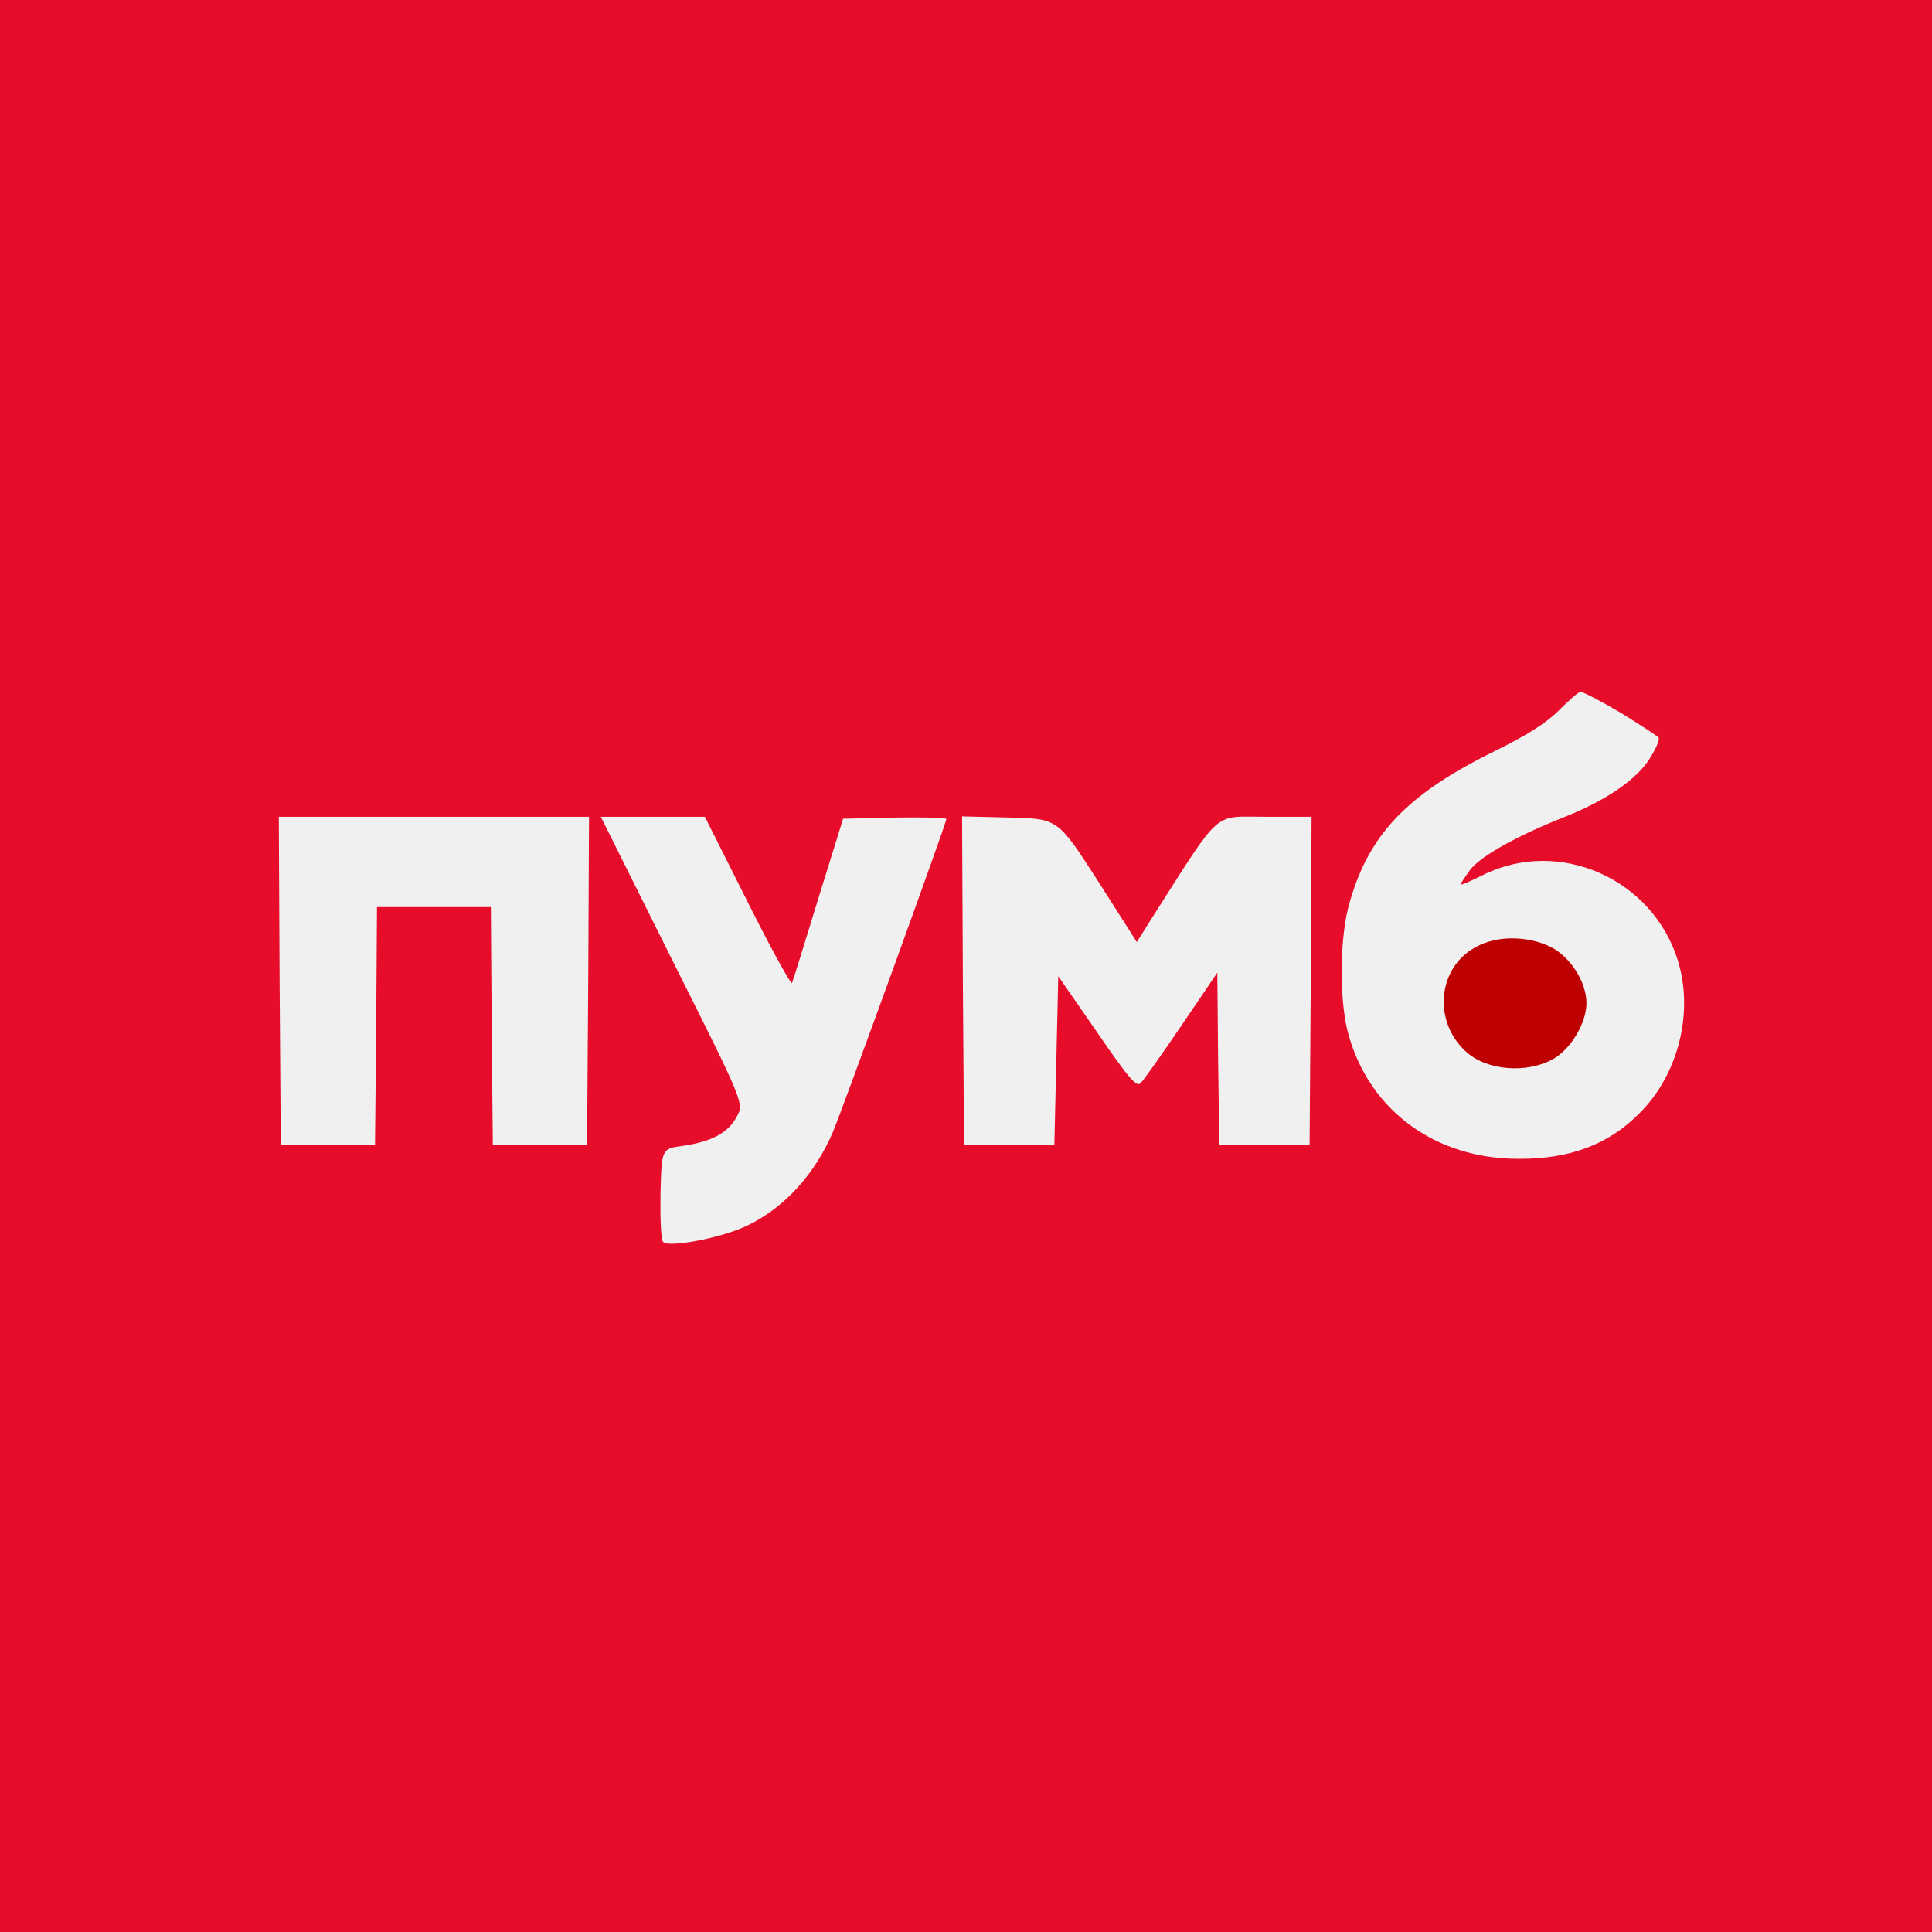
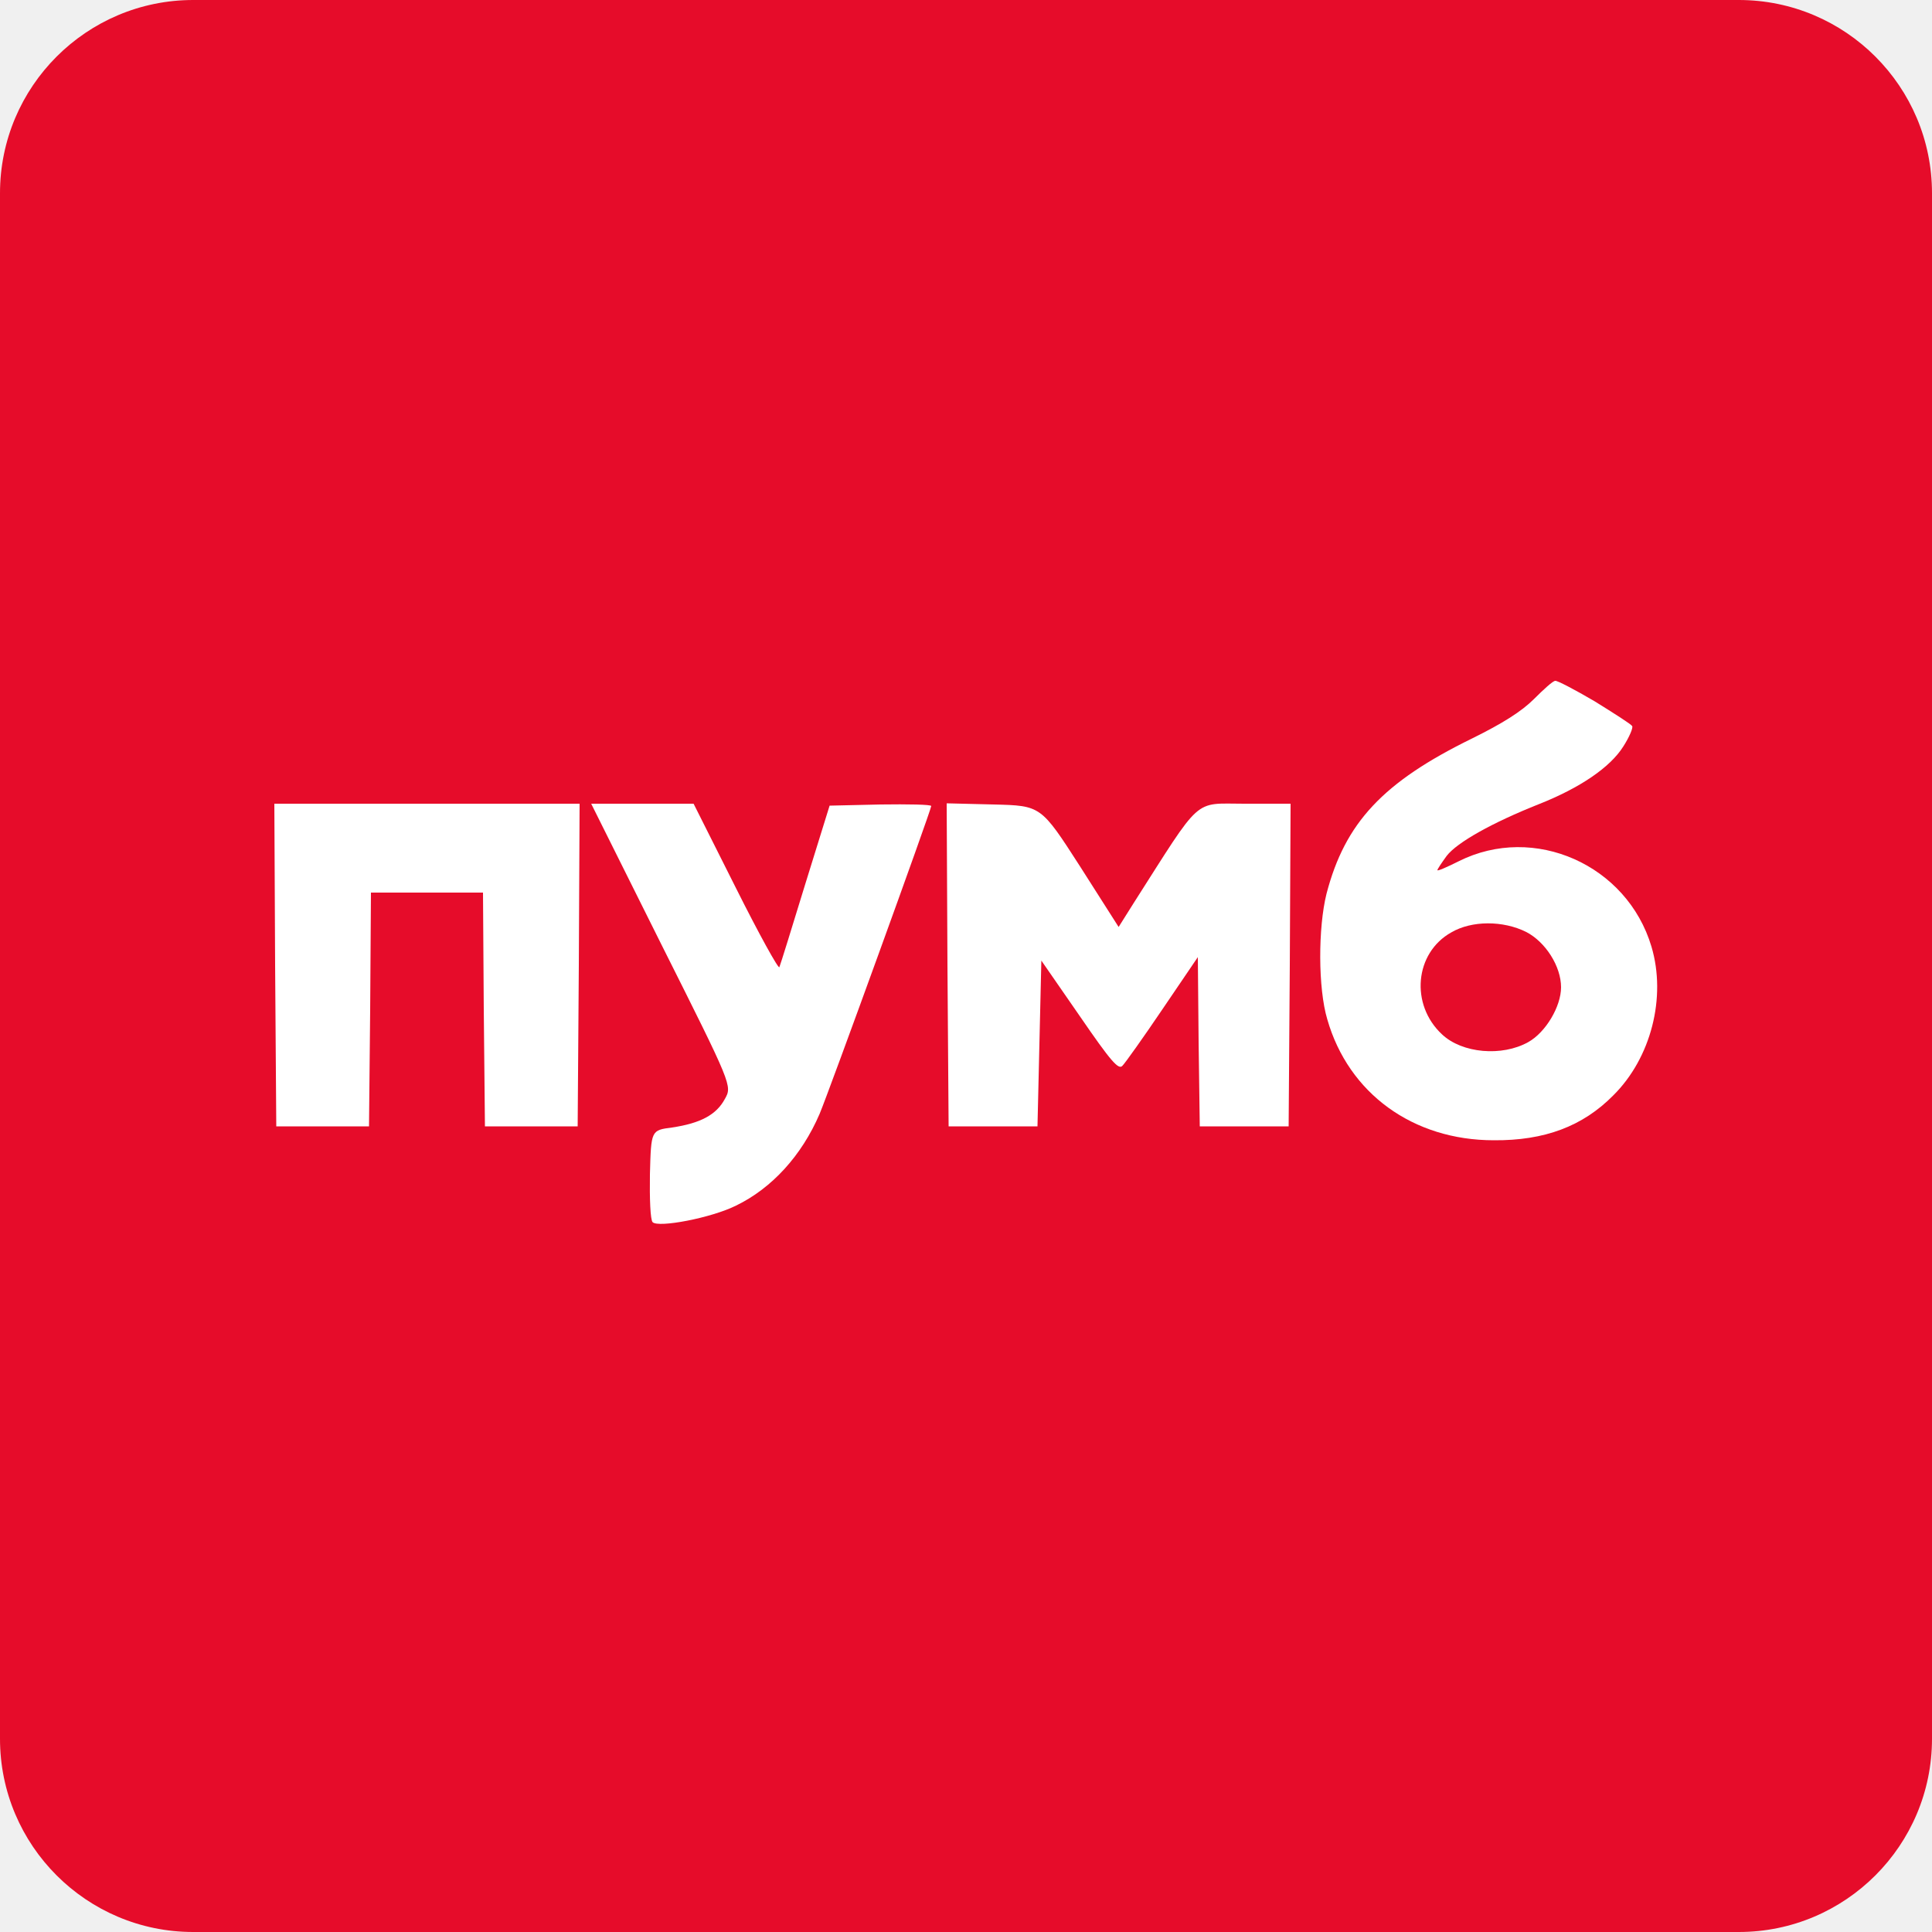
- <svg xmlns="http://www.w3.org/2000/svg" width="492" height="492" viewBox="0 0 492 492">
-   <g id="Group">
-     <path id="Path" fill="#E60C2A" stroke="none" d="M 0 246 L 0 492 L 492 492 L 492 0 L 0 0 Z M 412.7 181.5 C 417.7 184.6 422.1 187.4 422.4 187.9 C 422.7 188.3 421.7 190.7 420.1 193.2 C 416.7 198.6 408.9 203.9 398.3 208.1 C 386.2 212.9 377.1 218 374.4 221.5 C 373.1 223.3 372 224.9 372 225.2 C 372 225.5 374.5 224.4 377.5 222.9 C 397 213.1 421.1 223.8 427.4 245 C 431.3 258.1 427.3 273.8 417.5 283.5 C 409.6 291.5 399.7 295.2 386.6 295.1 C 365.7 295.1 349 283 343.5 263.8 C 341.1 255.8 341.1 240.1 343.3 231.3 C 348.1 212.9 357.9 202.4 381 191.1 C 388.9 187.2 393.8 184.1 397 180.9 C 399.5 178.4 401.9 176.2 402.5 176.2 C 403 176.1 407.6 178.5 412.7 181.5 M 149.8 249.7 L 149.5 291.5 L 125.5 291.5 L 125.2 261.2 L 125 231 L 96 231 L 95.8 261.2 L 95.5 291.5 L 71.5 291.5 L 71.2 249.7 L 71 208 L 150 208 Z M 190.4 229.7 C 196.4 241.7 201.5 250.9 201.7 250.3 C 202 249.6 205 239.9 208.4 228.8 L 214.7 208.5 L 227.8 208.2 C 235.1 208.1 241 208.2 241 208.6 C 241 209.6 214.4 282.9 212.1 288.3 C 207.5 299 199.8 307.5 190.5 312 C 184.1 315.2 170.4 317.8 168.9 316.3 C 168.3 315.7 168.1 310.2 168.2 303.9 C 168.5 292.5 168.5 292.5 173.9 291.8 C 181.3 290.7 185.4 288.5 187.6 284.4 C 189.5 281 189.5 281 171.2 244.5 L 153 208 L 179.5 208 Z M 279.5 224.2 L 289.5 239.9 L 293.4 233.7 C 311.2 205.8 308.7 208 322 208 L 334 208 L 333.8 249.7 L 333.5 291.5 L 310.5 291.5 L 310.2 269.6 L 310 247.7 L 300.9 261.1 C 295.9 268.5 291.2 275.1 290.5 275.8 C 289.5 277 287.5 274.7 279.4 262.9 L 269.5 248.6 L 269 270.1 L 268.5 291.5 L 245.5 291.5 L 245.2 249.7 L 245 207.9 L 257.2 208.2 C 269.4 208.5 269.4 208.5 279.5 224.2" />
-     <path id="path1" fill="#bf0000" stroke="none" d="M 375.6 241.3 C 366.1 246.6 364.9 260 373.2 267.7 C 378.4 272.6 388.7 273.5 395.5 269.7 C 400 267.2 404 260.5 404 255.5 C 404 250.1 400 243.8 395 241.2 C 389 238.2 380.9 238.2 375.6 241.3" />
+ <svg xmlns="http://www.w3.org/2000/svg" width="100%" height="100%" viewBox="0 0 500 500">
+   <path id="background" fill="#e60c2a" d="M500,50l0,400c0,27.596 -22.404,50 -50,50l-400,0c-27.596,0 -50,-22.404 -50,-50l0,-400c0,-27.596 22.404,-50 50,-50l400,0c27.596,0 50,22.404 50,50Z" />
+   <g id="letters" fill="#fff">
+     <path d="M149.8,249.7l-0.3,41.8l-24,0l-0.3,-30.3l-0.2,-30.2l-29,0l-0.2,30.2l-0.3,30.3l-24,0l-0.3,-41.8l-0.2,-41.7l79,0l-0.2,41.7Z" />
+     <path d="M190.4,229.7c6,12 11.1,21.2 11.3,20.6c0.3,-0.7 3.3,-10.4 6.7,-21.5l6.3,-20.3l13.1,-0.3c7.3,-0.1 13.2,0 13.2,0.4c0,1 -26.6,74.3 -28.9,79.7c-4.6,10.7 -12.3,19.2 -21.6,23.7c-6.4,3.2 -20.1,5.8 -21.6,4.3c-0.6,-0.6 -0.8,-6.1 -0.7,-12.4c0.3,-11.4 0.3,-11.4 5.7,-12.1c7.4,-1.1 11.5,-3.3 13.7,-7.4c1.9,-3.4 1.9,-3.4 -16.4,-39.9l-18.2,-36.5l26.5,-0l10.9,21.7Z" />
+     <path d="M279.5,224.2l10,15.7l3.9,-6.2c17.8,-27.9 15.3,-25.7 28.6,-25.7l12,-0l-0.2,41.7l-0.3,41.8l-23,-0l-0.3,-21.9l-0.2,-21.9l-9.1,13.4c-5,7.4 -9.7,14 -10.4,14.7c-1,1.2 -3,-1.1 -11.1,-12.9l-9.9,-14.3l-0.5,21.5l-0.5,21.4l-23,-0l-0.3,-41.8l-0.2,-41.8l12.2,0.3c12.2,0.3 12.2,0.3 22.3,16" />
+     <path d="M412.7,181.5c5,3.1 9.4,5.9 9.7,6.4c0.3,0.4 -0.7,2.8 -2.3,5.3c-3.4,5.4 -11.2,10.7 -21.8,14.9c-12.1,4.8 -21.2,9.9 -23.9,13.4c-1.3,1.8 -2.4,3.4 -2.4,3.7c0,0.3 2.5,-0.8 5.5,-2.3c19.5,-9.8 43.6,0.9 49.9,22.1c3.9,13.1 -0.1,28.8 -9.9,38.5c-7.9,8 -17.8,11.7 -30.9,11.6c-20.9,-0 -37.6,-12.1 -43.1,-31.3c-2.4,-8 -2.4,-23.7 -0.2,-32.5c4.8,-18.4 14.6,-28.9 37.7,-40.2c7.9,-3.9 12.8,-7 16,-10.2c2.5,-2.5 4.9,-4.7 5.5,-4.7c0.5,-0.1 5.1,2.3 10.2,5.3Zm-37.1,59.8c-9.5,5.3 -10.7,18.7 -2.4,26.4c5.2,4.9 15.5,5.8 22.3,2c4.5,-2.5 8.5,-9.2 8.5,-14.2c0,-5.4 -4,-11.7 -9,-14.3c-6,-3 -14.1,-3 -19.4,0.1Z" />
  </g>
</svg>
